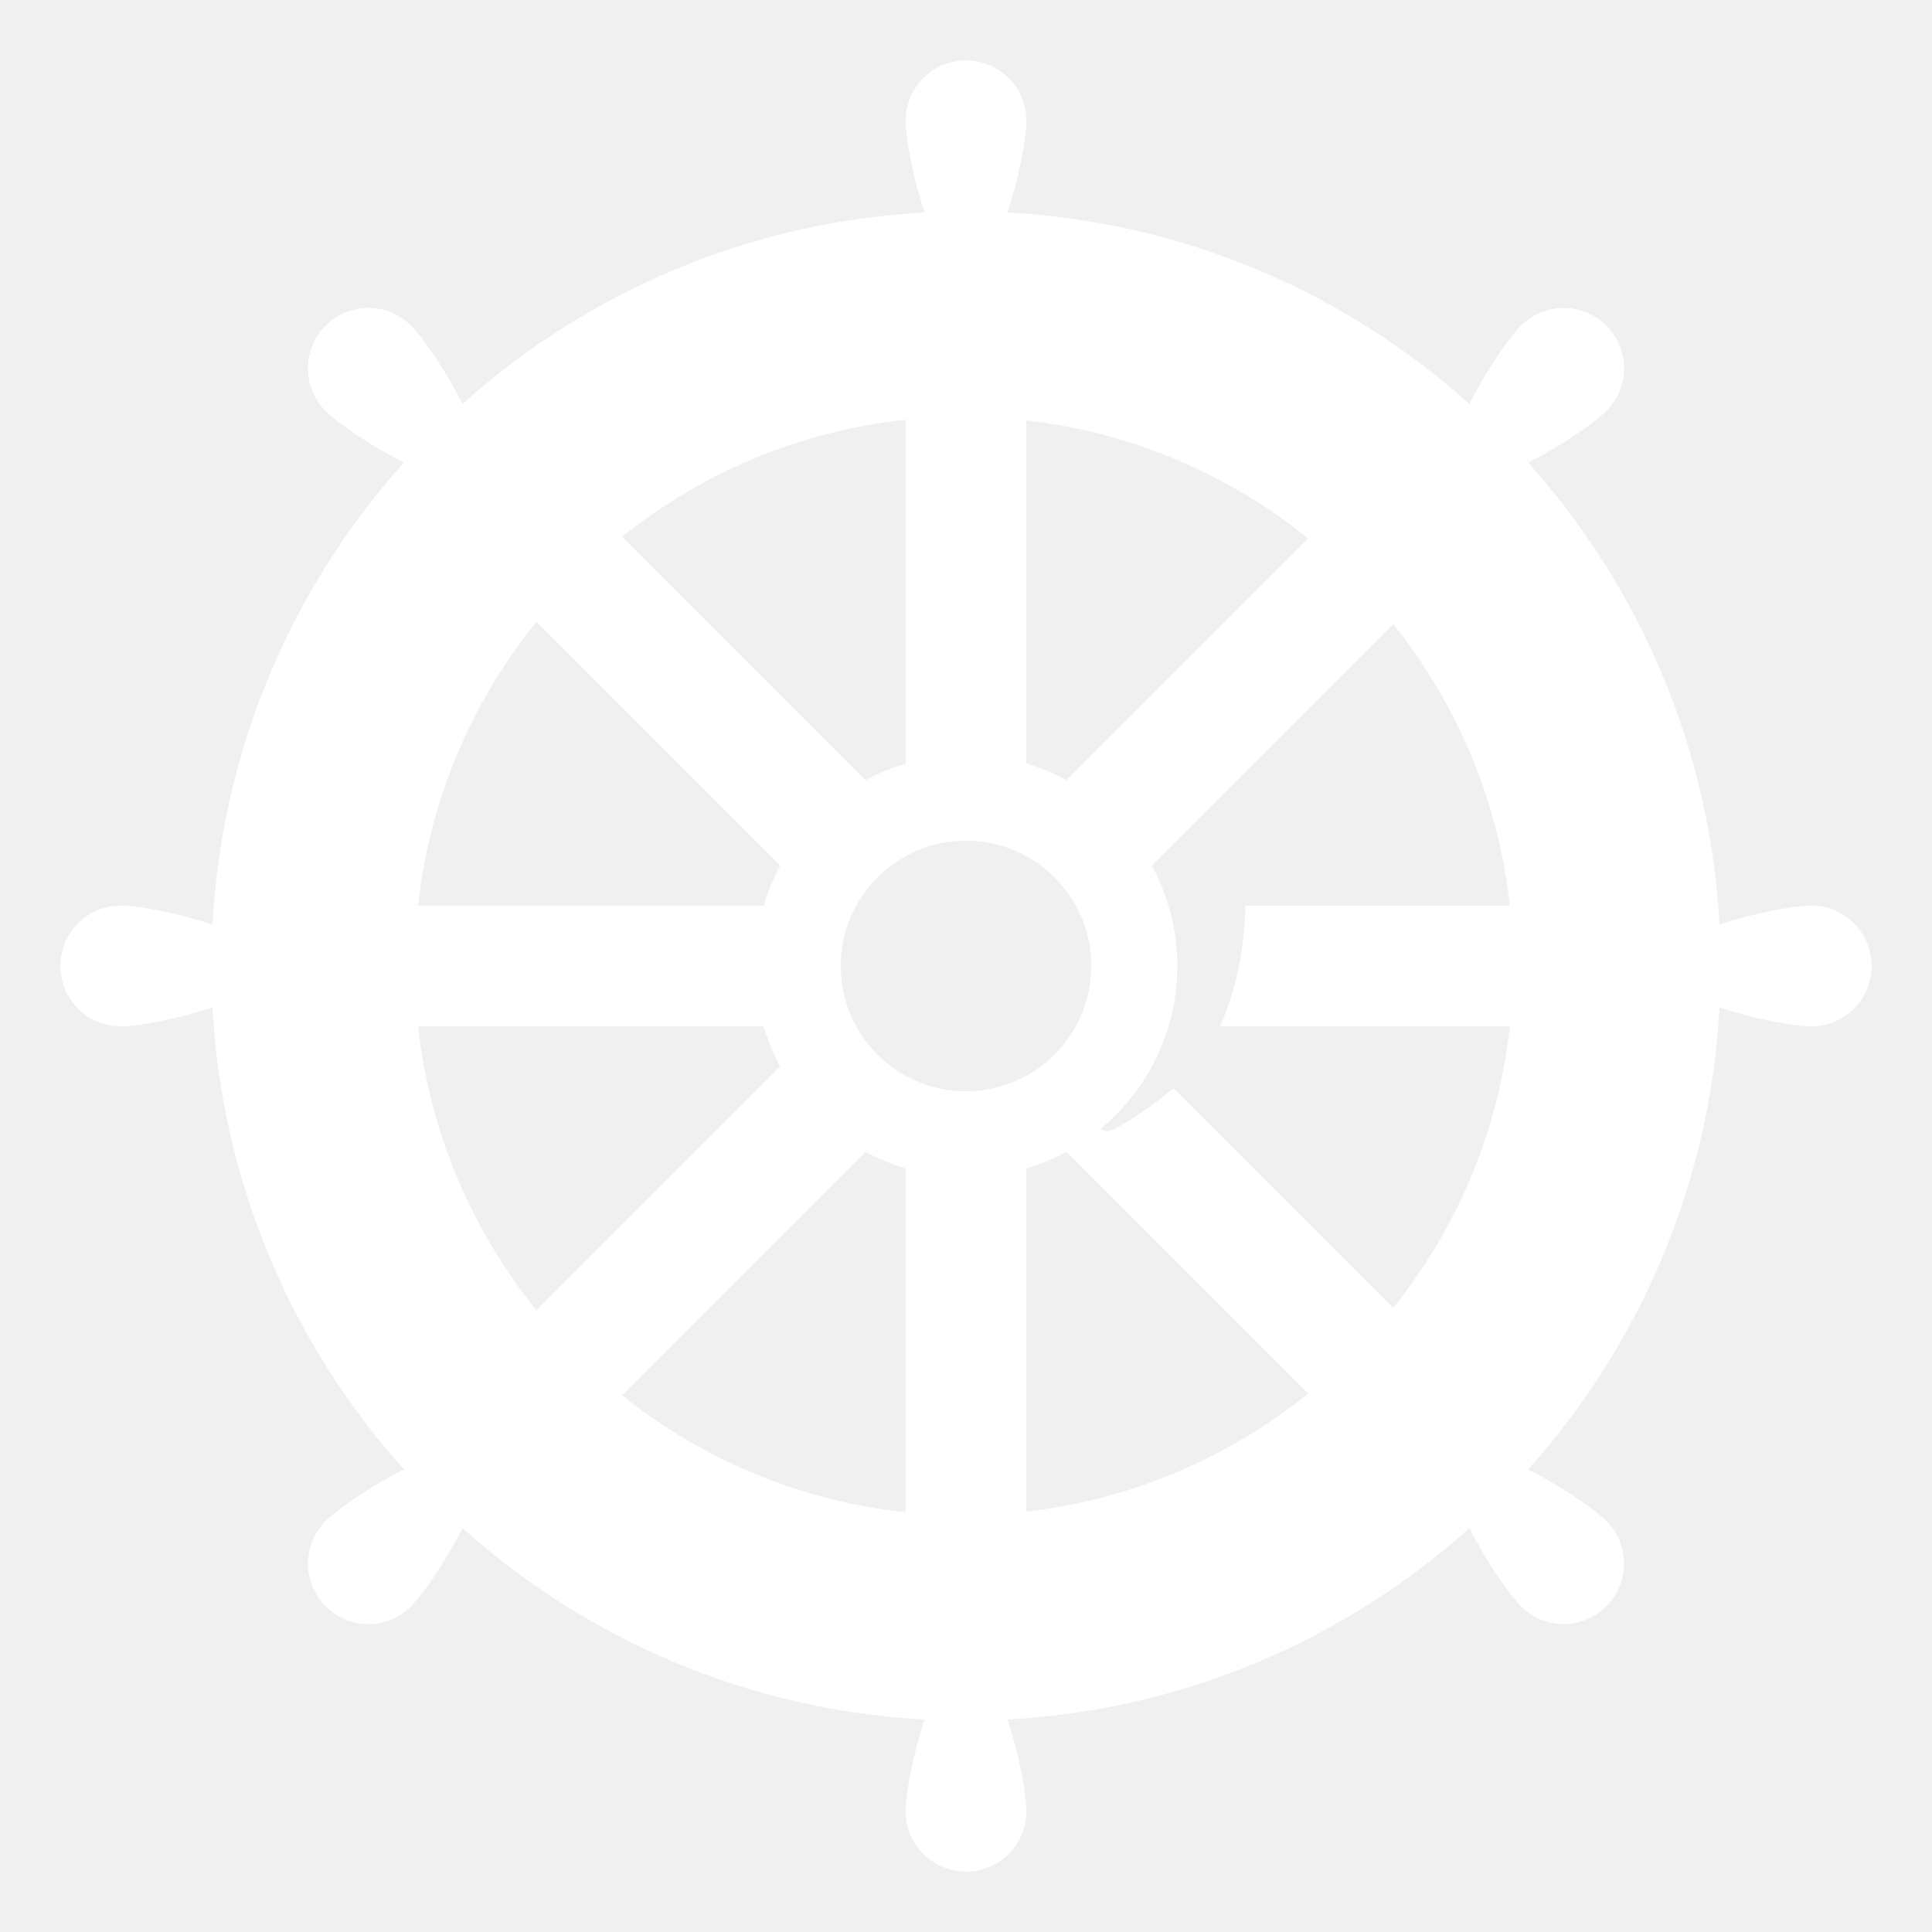
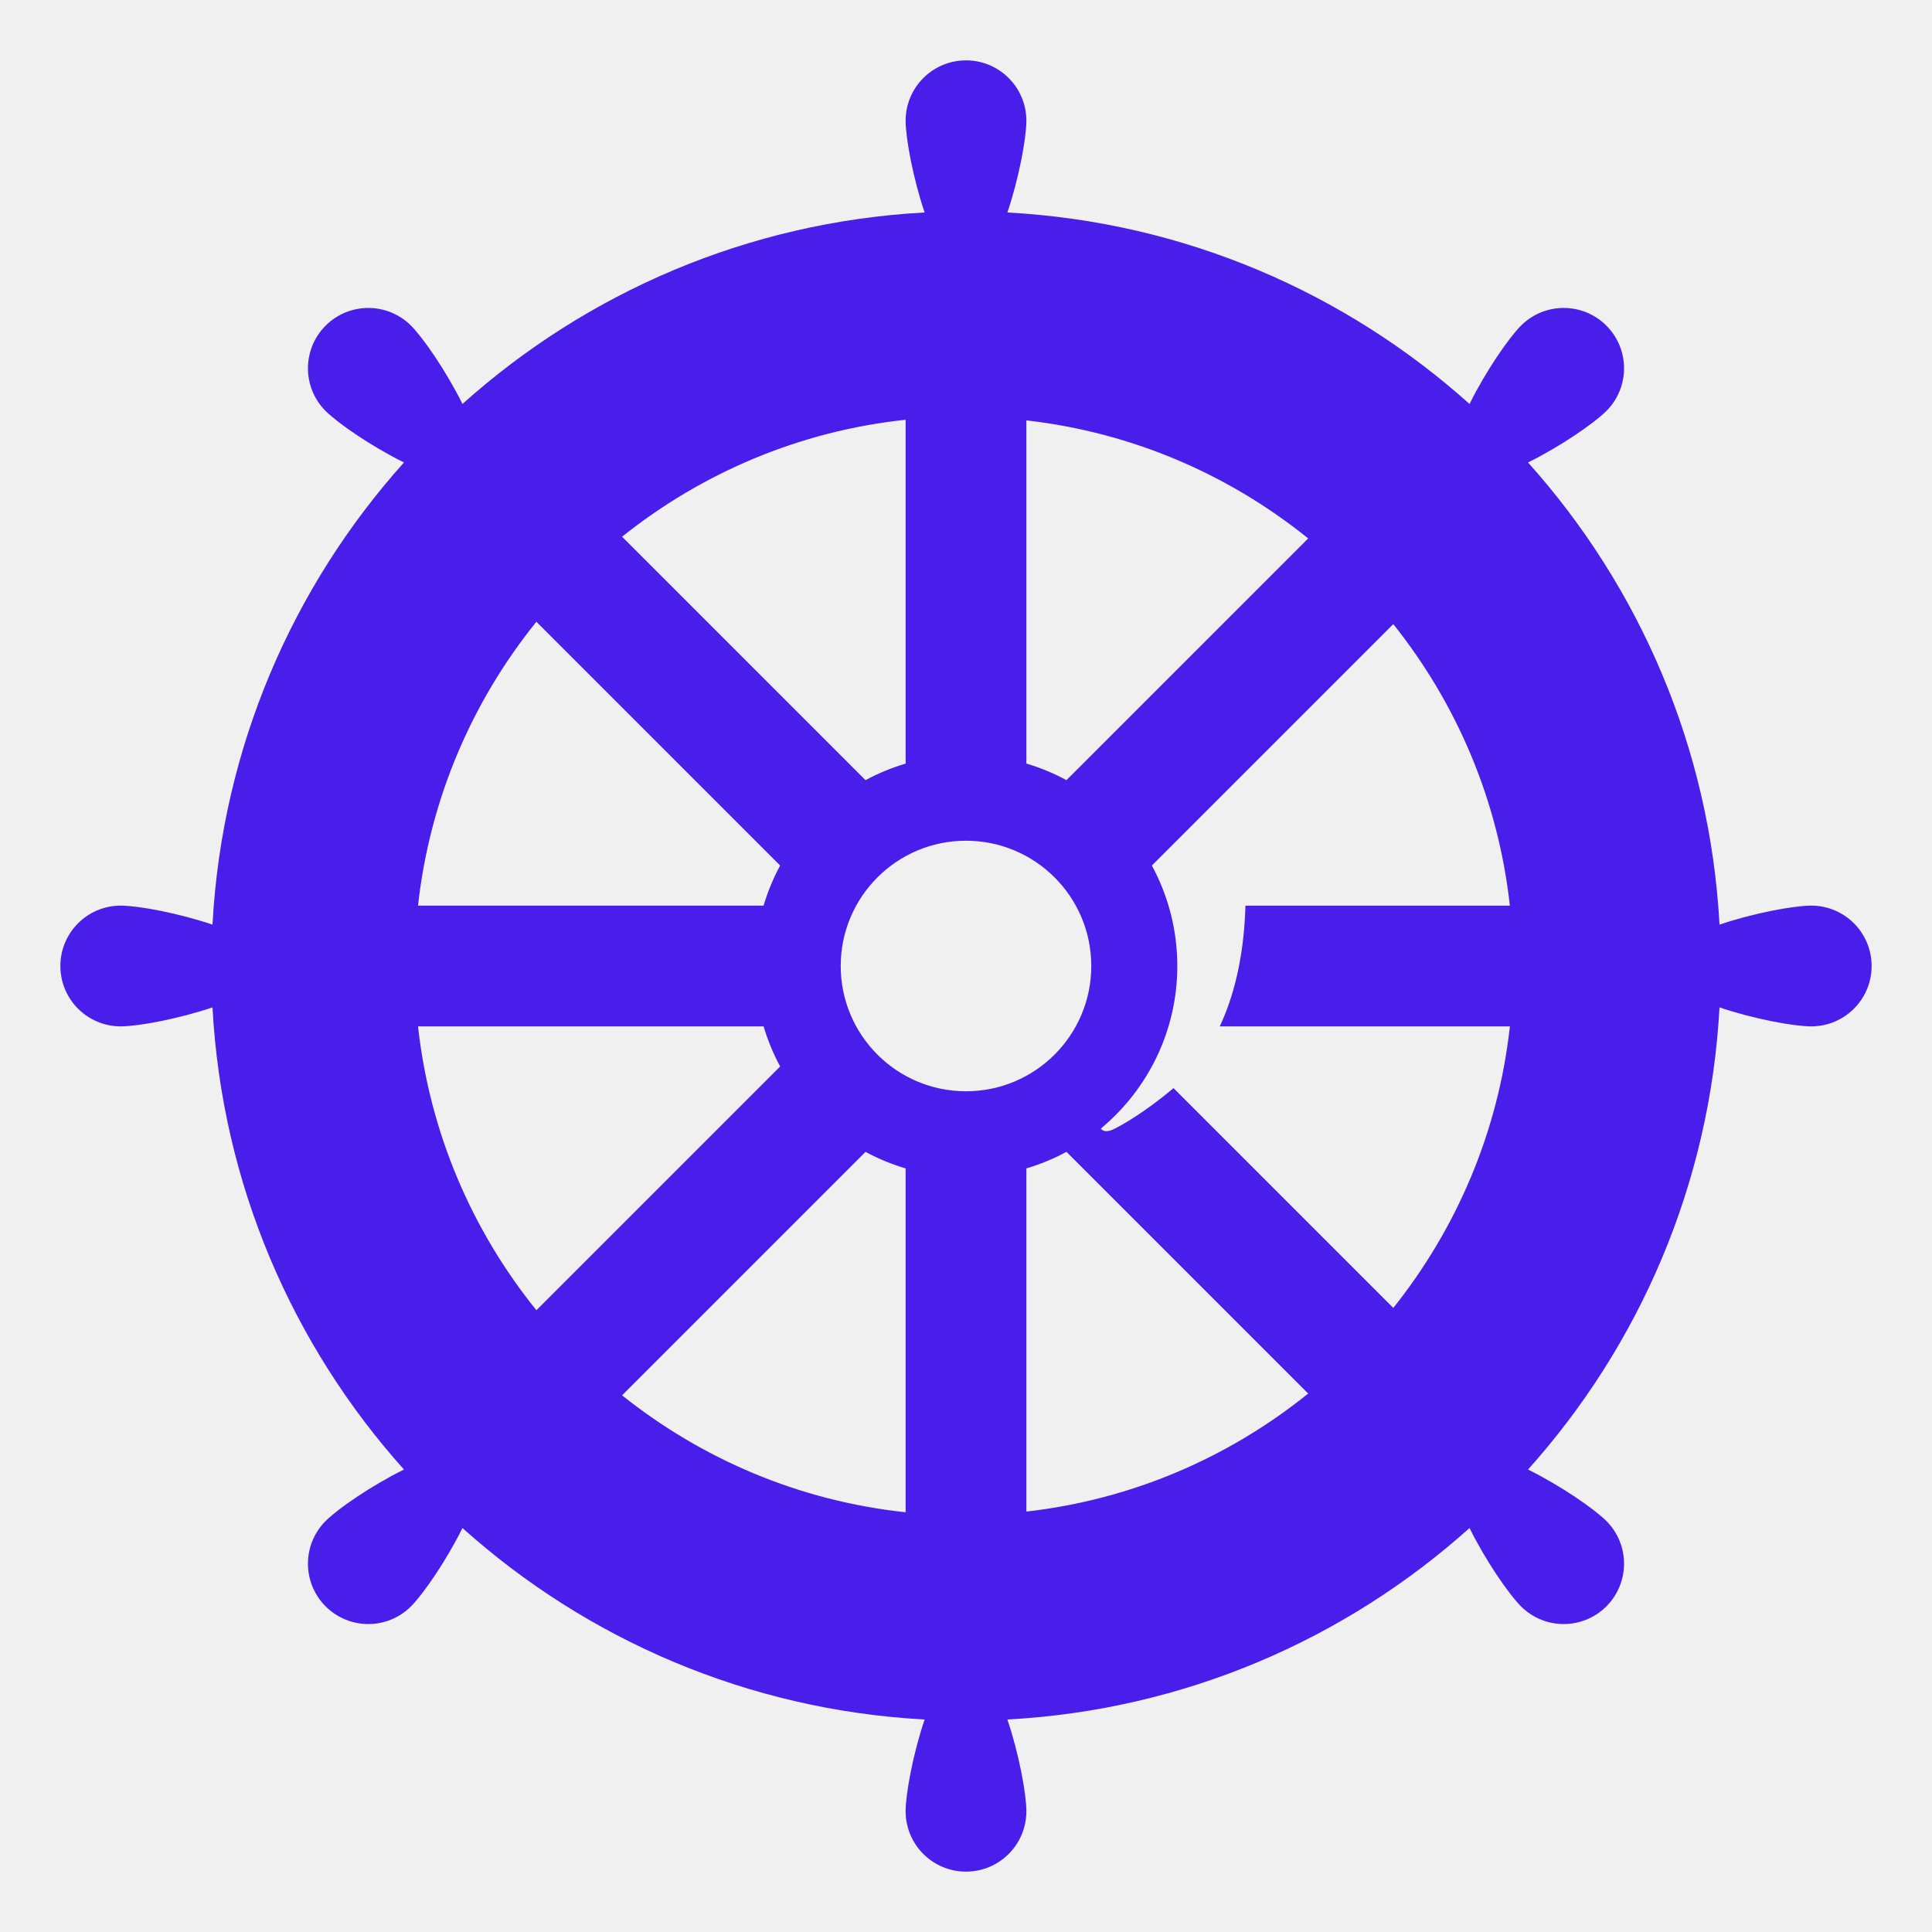
<svg xmlns="http://www.w3.org/2000/svg" version="1.2" baseProfile="tiny" x="0px" y="0px" width="64px" height="64px" viewBox="0 0 64 64" xml:space="preserve">
  <g id="Box">
    <rect fill="none" width="64" height="64" />
  </g>
  <g id="Icon">
-     <path fill="#fff" d="M60,30c-0.573,0-1.897,0.243-3.039,0.629c-0.317-5.872-2.661-11.202-6.343-15.309   c1.081-0.534,2.189-1.299,2.595-1.705c0.781-0.781,0.781-2.047,0-2.828c-0.781-0.781-2.047-0.781-2.828,0   c-0.406,0.406-1.17,1.514-1.705,2.595c-4.107-3.682-9.438-6.026-15.309-6.343C33.757,5.897,34,4.573,34,4   c0-1.105-0.895-2-2-2c-1.105,0-2,0.895-2,2c0,0.573,0.243,1.897,0.629,3.039c-5.871,0.317-11.202,2.661-15.309,6.343   c-0.534-1.081-1.299-2.19-1.705-2.595c-0.781-0.781-2.047-0.781-2.828,0s-0.781,2.047,0,2.828   c0.406,0.406,1.514,1.17,2.595,1.705C9.7,19.427,7.356,24.758,7.039,30.629C5.897,30.243,4.573,30,4,30   c-1.105,0-2,0.895-2,2s0.895,2,2,2c0.573,0,1.897-0.243,3.039-0.629C7.356,39.242,9.7,44.573,13.382,48.68   c-1.081,0.534-2.19,1.299-2.595,1.705c-0.781,0.781-0.781,2.047,0,2.828s2.047,0.781,2.828,0   c0.406-0.406,1.17-1.514,1.705-2.595c4.107,3.682,9.438,6.026,15.309,6.343C30.243,58.103,30,59.427,30,60   c0,1.105,0.895,2,2,2c1.105,0,2-0.895,2-2c0-0.573-0.243-1.897-0.629-3.039c5.872-0.317,11.202-2.661,15.309-6.343   c0.534,1.081,1.299,2.189,1.705,2.595c0.781,0.781,2.047,0.781,2.828,0c0.781-0.781,0.781-2.047,0-2.828   c-0.406-0.406-1.514-1.17-2.595-1.705c3.682-4.107,6.026-9.438,6.343-15.309C58.103,33.757,59.427,34,60,34   c1.105,0,2-0.895,2-2S61.105,30,60,30z M50.017,34c-0.385,3.504-1.772,6.706-3.862,9.326l-7.28-7.28   c-0.969,0.814-1.715,1.227-1.975,1.356c-0.223,0.111-0.368,0.076-0.433-0.016C38.013,36.1,39,34.163,39,32   c0-1.204-0.306-2.338-0.843-3.328l7.997-7.997c2.091,2.62,3.477,5.822,3.862,9.326h-8.759   c-0.049,1.768-0.416,3.074-0.851,4H50.017z M13.848,34h11.447c0.139,0.464,0.321,0.91,0.549,1.328l-8.075,8.075   C15.644,40.77,14.237,37.537,13.848,34z M17.768,20.597l8.075,8.075c-0.227,0.419-0.41,0.864-0.549,1.328H13.848   C14.237,26.463,15.644,23.23,17.768,20.597z M35.328,25.843c-0.419-0.227-0.864-0.41-1.328-0.549V13.926   c3.511,0.399,6.719,1.799,9.335,3.91L35.328,25.843z M36.15,32c0,2.292-1.858,4.15-4.15,4.15   c-2.292,0-4.15-1.858-4.15-4.15s1.858-4.15,4.15-4.15C34.292,27.85,36.15,29.708,36.15,32z M30,25.295   c-0.464,0.139-0.91,0.321-1.328,0.549l-8.065-8.065C23.244,15.674,26.47,14.28,30,13.905V25.295z M28.672,38.157   c0.419,0.227,0.864,0.41,1.328,0.549v11.389c-3.53-0.374-6.756-1.768-9.393-3.873L28.672,38.157z M34,38.705   c0.464-0.139,0.91-0.321,1.328-0.549l8.007,8.007c-2.617,2.111-5.825,3.511-9.335,3.91V38.705z" />
+     <path fill="#4a1eea" d="M60,30c-0.573,0-1.897,0.243-3.039,0.629c-0.317-5.872-2.661-11.202-6.343-15.309   c1.081-0.534,2.189-1.299,2.595-1.705c0.781-0.781,0.781-2.047,0-2.828c-0.781-0.781-2.047-0.781-2.828,0   c-0.406,0.406-1.17,1.514-1.705,2.595c-4.107-3.682-9.438-6.026-15.309-6.343C33.757,5.897,34,4.573,34,4   c0-1.105-0.895-2-2-2c-1.105,0-2,0.895-2,2c0,0.573,0.243,1.897,0.629,3.039c-5.871,0.317-11.202,2.661-15.309,6.343   c-0.534-1.081-1.299-2.19-1.705-2.595c-0.781-0.781-2.047-0.781-2.828,0s-0.781,2.047,0,2.828   c0.406,0.406,1.514,1.17,2.595,1.705C9.7,19.427,7.356,24.758,7.039,30.629C5.897,30.243,4.573,30,4,30   c-1.105,0-2,0.895-2,2s0.895,2,2,2c0.573,0,1.897-0.243,3.039-0.629C7.356,39.242,9.7,44.573,13.382,48.68   c-1.081,0.534-2.19,1.299-2.595,1.705c-0.781,0.781-0.781,2.047,0,2.828s2.047,0.781,2.828,0   c0.406-0.406,1.17-1.514,1.705-2.595c4.107,3.682,9.438,6.026,15.309,6.343C30.243,58.103,30,59.427,30,60   c0,1.105,0.895,2,2,2c1.105,0,2-0.895,2-2c0-0.573-0.243-1.897-0.629-3.039c5.872-0.317,11.202-2.661,15.309-6.343   c0.534,1.081,1.299,2.189,1.705,2.595c0.781,0.781,2.047,0.781,2.828,0c0.781-0.781,0.781-2.047,0-2.828   c-0.406-0.406-1.514-1.17-2.595-1.705c3.682-4.107,6.026-9.438,6.343-15.309C58.103,33.757,59.427,34,60,34   c1.105,0,2-0.895,2-2S61.105,30,60,30z M50.017,34c-0.385,3.504-1.772,6.706-3.862,9.326l-7.28-7.28   c-0.969,0.814-1.715,1.227-1.975,1.356c-0.223,0.111-0.368,0.076-0.433-0.016C38.013,36.1,39,34.163,39,32   c0-1.204-0.306-2.338-0.843-3.328l7.997-7.997c2.091,2.62,3.477,5.822,3.862,9.326h-8.759   c-0.049,1.768-0.416,3.074-0.851,4H50.017z M13.848,34h11.447c0.139,0.464,0.321,0.91,0.549,1.328l-8.075,8.075   C15.644,40.77,14.237,37.537,13.848,34z M17.768,20.597l8.075,8.075c-0.227,0.419-0.41,0.864-0.549,1.328H13.848   C14.237,26.463,15.644,23.23,17.768,20.597z M35.328,25.843c-0.419-0.227-0.864-0.41-1.328-0.549V13.926   c3.511,0.399,6.719,1.799,9.335,3.91L35.328,25.843z M36.15,32c0,2.292-1.858,4.15-4.15,4.15   c-2.292,0-4.15-1.858-4.15-4.15s1.858-4.15,4.15-4.15C34.292,27.85,36.15,29.708,36.15,32z M30,25.295   c-0.464,0.139-0.91,0.321-1.328,0.549l-8.065-8.065C23.244,15.674,26.47,14.28,30,13.905V25.295z M28.672,38.157   c0.419,0.227,0.864,0.41,1.328,0.549v11.389c-3.53-0.374-6.756-1.768-9.393-3.873L28.672,38.157z M34,38.705   c0.464-0.139,0.91-0.321,1.328-0.549l8.007,8.007c-2.617,2.111-5.825,3.511-9.335,3.91V38.705z" />
  </g>
</svg>
